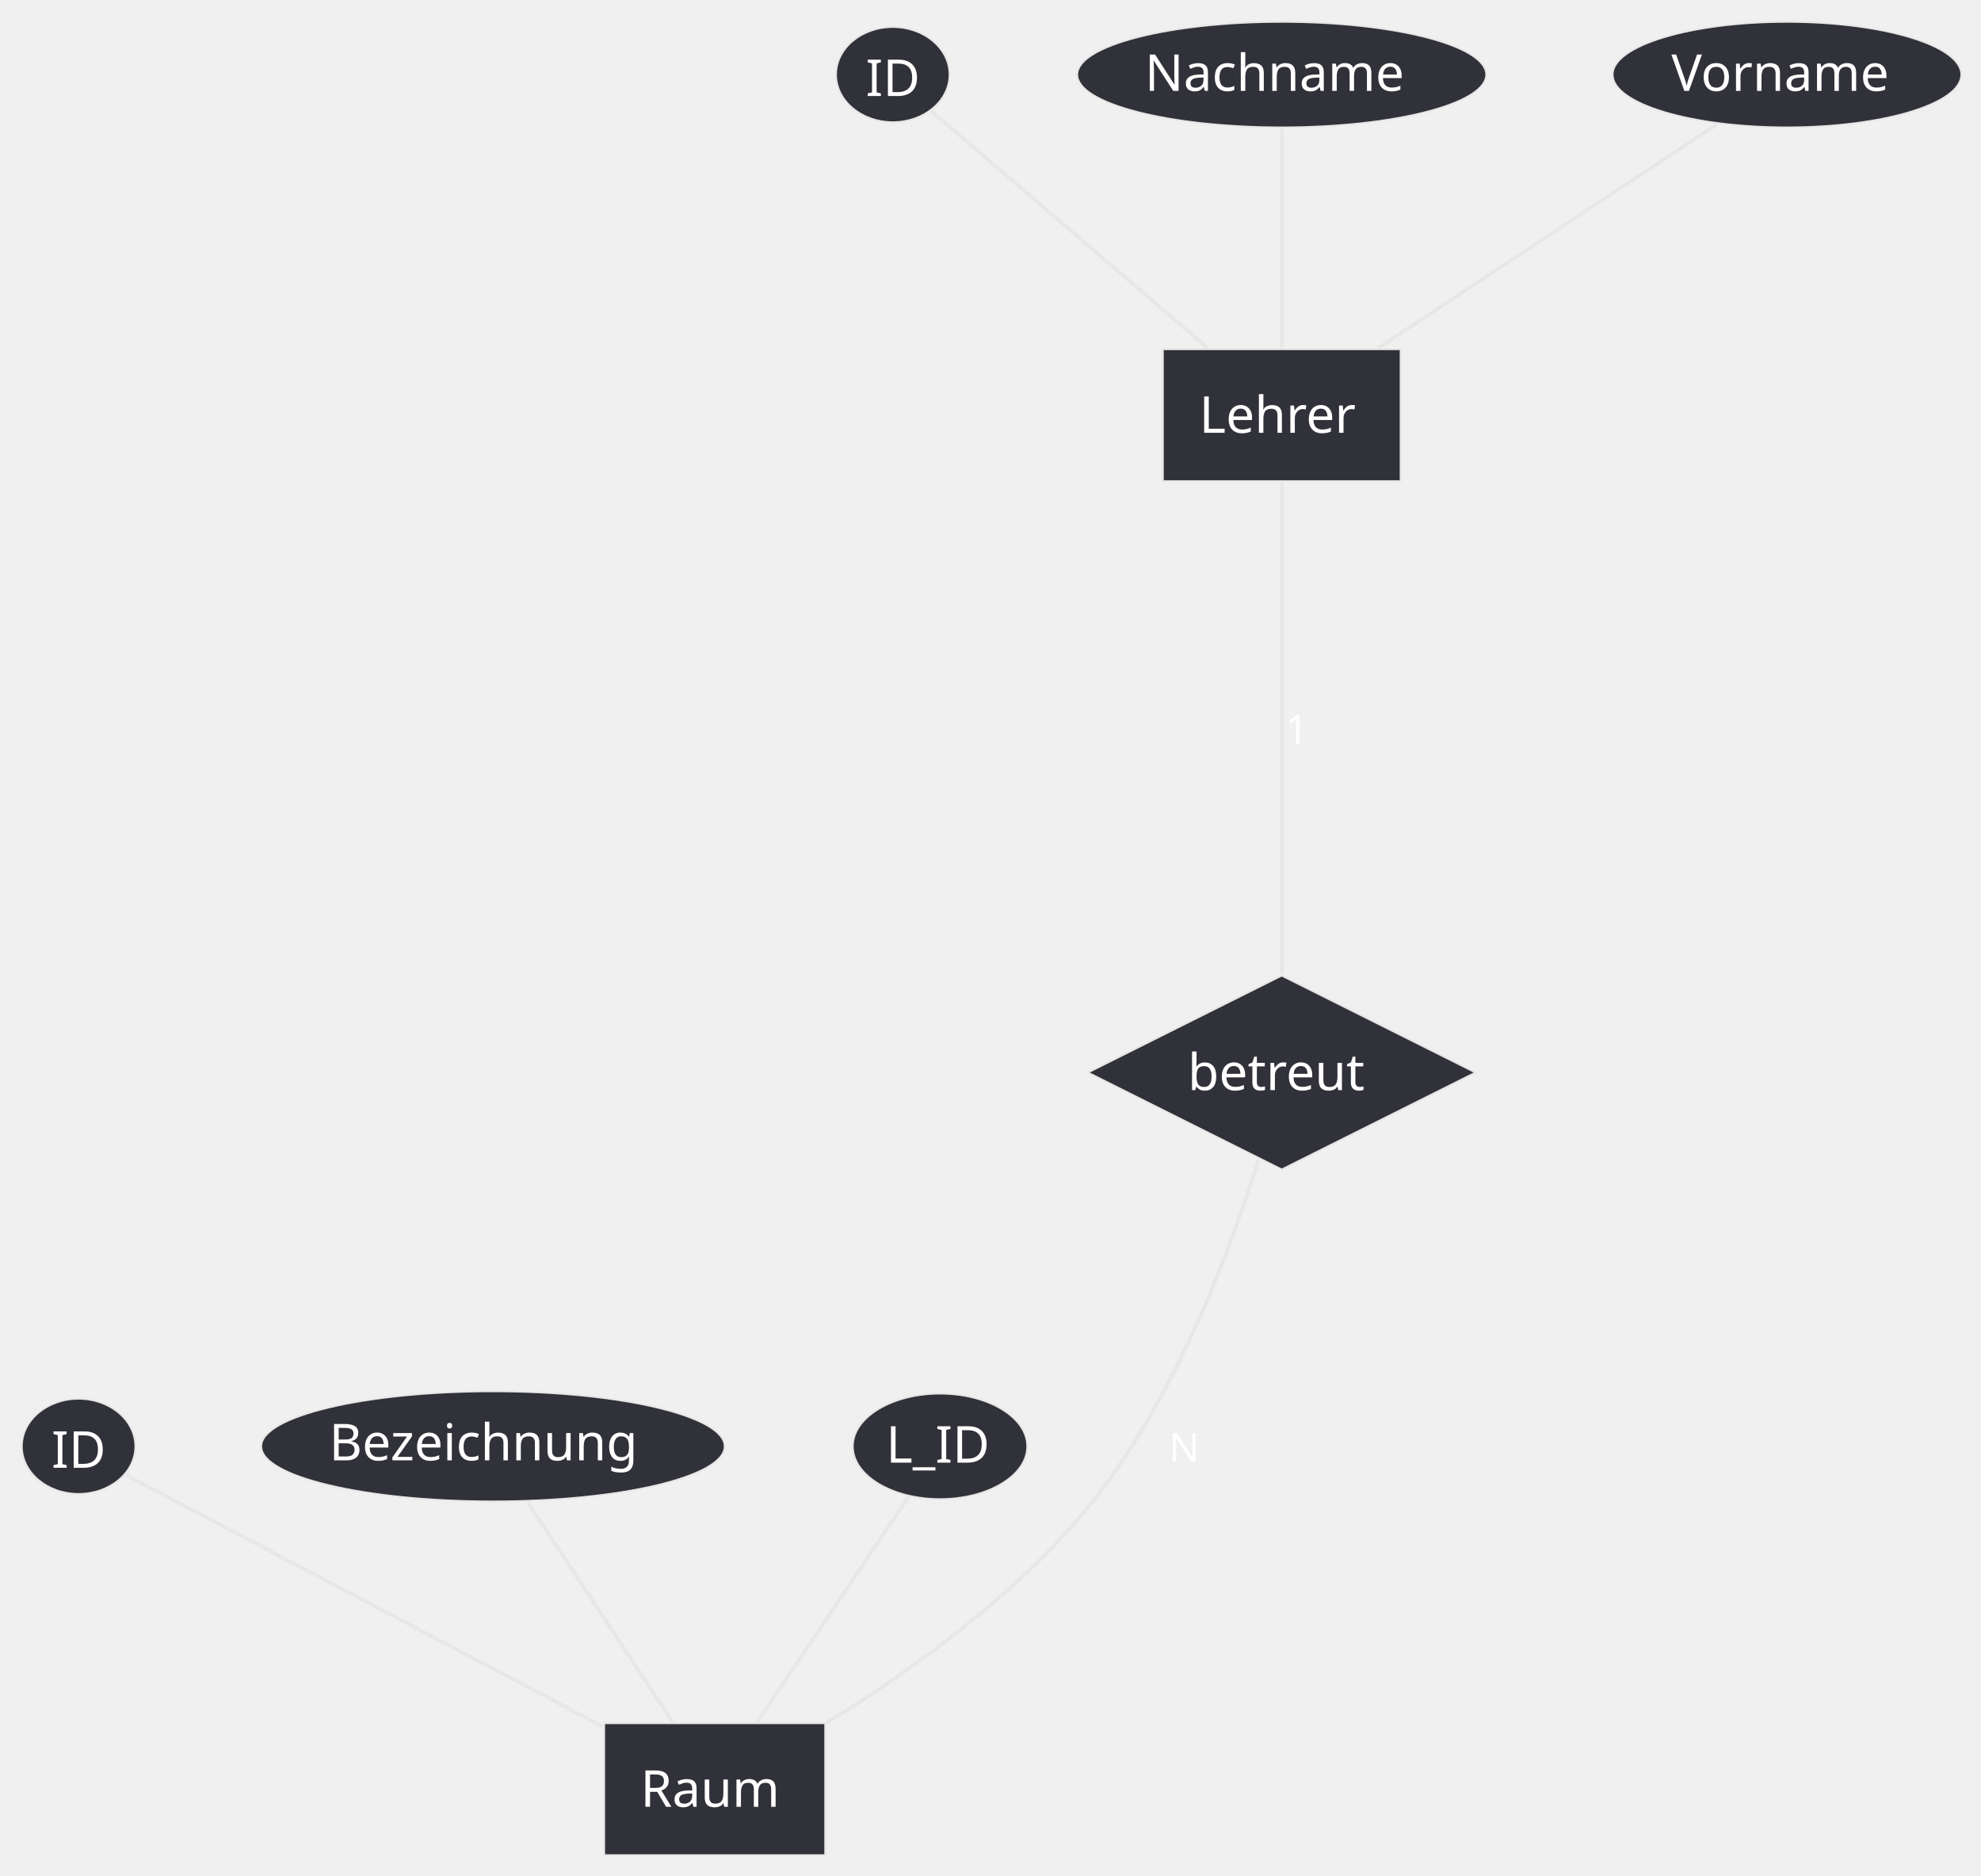
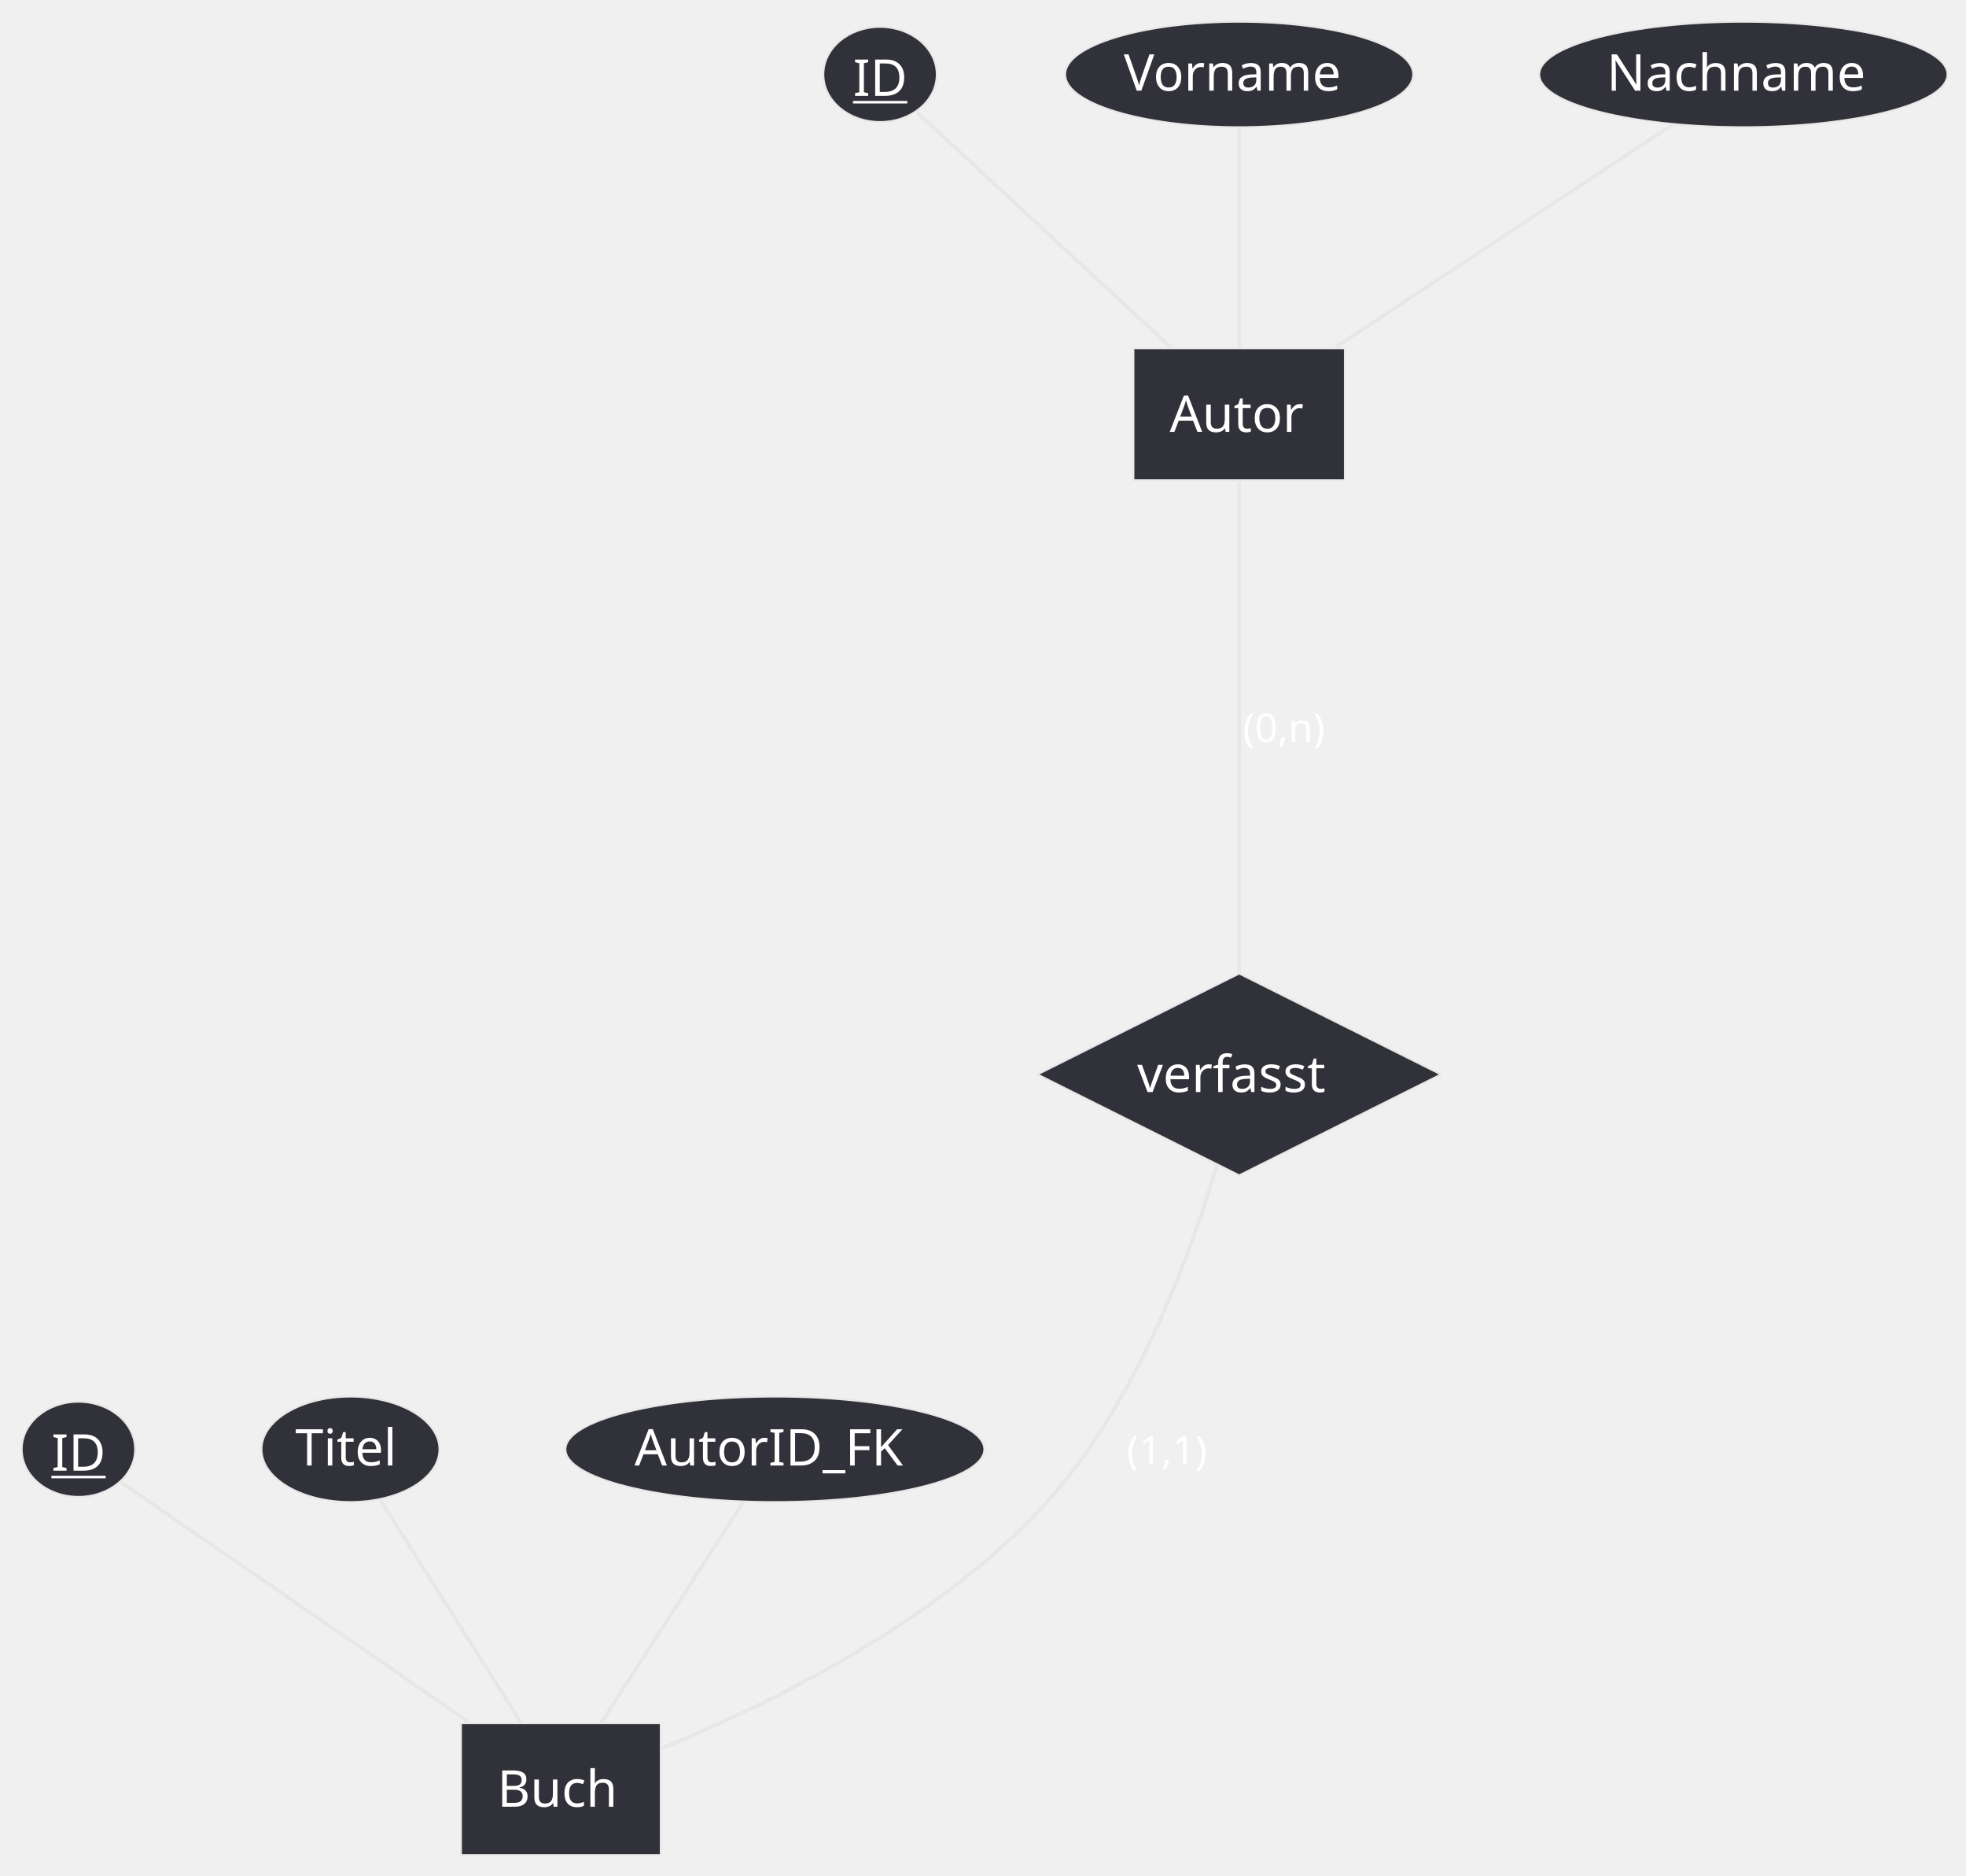
- <svg xmlns="http://www.w3.org/2000/svg" contentStyleType="text/css" data-diagram-type="CHEN_EER" height="516px" preserveAspectRatio="none" style="width:545px;height:516px;" version="1.1" viewBox="0 0 545 516" width="545px" zoomAndPan="magnify">
+ <svg xmlns="http://www.w3.org/2000/svg" contentStyleType="text/css" data-diagram-type="CHEN_EER" height="517px" preserveAspectRatio="none" style="width:542px;height:517px;" version="1.1" viewBox="0 0 542 517" width="542px" zoomAndPan="magnify">
  <defs />
  <g>
    <g>
-       <rect fill="#313139" height="36.297" style="stroke:#E7E7E7;stroke-width:0.5;" width="65.411" x="319.92" y="96.05" />
-       <text fill="#FFFFFF" font-family="sans-serif" font-size="14" lengthAdjust="spacing" textLength="45.411" x="329.92" y="119.045">Lehrer</text>
+       <rect fill="#313139" height="36.297" style="stroke:#E7E7E7;stroke-width:0.5;" width="58.261" x="312.49" y="96.04" />
+       <text fill="#FFFFFF" font-family="sans-serif" font-size="14" lengthAdjust="spacing" textLength="38.261" x="322.49" y="119.035">Autor</text>
    </g>
    <g>
-       <ellipse cx="245.622" cy="20.518" fill="#313139" rx="15.622" ry="13.098" style="stroke:#E7E7E7;stroke-width:0.5;" />
-       <text fill="#FFFFFF" font-family="sans-serif" font-size="14" lengthAdjust="spacing" textLength="14.909" x="238.167" y="26.415">ID</text>
+       <ellipse cx="242.622" cy="20.518" fill="#313139" rx="15.622" ry="13.098" style="stroke:#E7E7E7;stroke-width:0.5;" />
+       <text fill="#FFFFFF" font-family="sans-serif" font-size="14" lengthAdjust="spacing" text-decoration="underline" textLength="14.909" x="235.167" y="26.415">ID</text>
    </g>
    <g>
-       <ellipse cx="352.623" cy="20.524" fill="#313139" rx="56.263" ry="14.524" style="stroke:#E7E7E7;stroke-width:0.5;" />
-       <text fill="#FFFFFF" font-family="sans-serif" font-size="14" lengthAdjust="spacing" textLength="75.325" x="314.96" y="24.995">Nachname</text>
+       <ellipse cx="341.623" cy="20.524" fill="#313139" rx="47.973" ry="14.524" style="stroke:#E7E7E7;stroke-width:0.5;" />
+       <text fill="#FFFFFF" font-family="sans-serif" font-size="14" lengthAdjust="spacing" textLength="63.602" x="309.822" y="24.995">Vorname</text>
    </g>
    <g>
-       <ellipse cx="491.623" cy="20.524" fill="#313139" rx="47.973" ry="14.524" style="stroke:#E7E7E7;stroke-width:0.5;" />
-       <text fill="#FFFFFF" font-family="sans-serif" font-size="14" lengthAdjust="spacing" textLength="63.602" x="459.822" y="24.995">Vorname</text>
+       <ellipse cx="480.623" cy="20.524" fill="#313139" rx="56.263" ry="14.524" style="stroke:#E7E7E7;stroke-width:0.5;" />
+       <text fill="#FFFFFF" font-family="sans-serif" font-size="14" lengthAdjust="spacing" textLength="75.325" x="442.96" y="24.995">Nachname</text>
    </g>
    <g>
-       <rect fill="#313139" height="36.297" style="stroke:#E7E7E7;stroke-width:0.5;" width="60.817" x="166.21" y="473.98" />
-       <text fill="#FFFFFF" font-family="sans-serif" font-size="14" lengthAdjust="spacing" textLength="40.817" x="176.21" y="496.975">Raum</text>
+       <rect fill="#313139" height="36.297" style="stroke:#E7E7E7;stroke-width:0.5;" width="55.048" x="127.1" y="474.98" />
+       <text fill="#FFFFFF" font-family="sans-serif" font-size="14" lengthAdjust="spacing" textLength="35.048" x="137.1" y="497.975">Buch</text>
    </g>
    <g>
-       <ellipse cx="21.622" cy="397.828" fill="#313139" rx="15.622" ry="13.098" style="stroke:#E7E7E7;stroke-width:0.5;" />
-       <text fill="#FFFFFF" font-family="sans-serif" font-size="14" lengthAdjust="spacing" textLength="14.909" x="14.168" y="403.725">ID</text>
+       <ellipse cx="21.622" cy="399.458" fill="#313139" rx="15.622" ry="13.098" style="stroke:#E7E7E7;stroke-width:0.5;" />
+       <text fill="#FFFFFF" font-family="sans-serif" font-size="14" lengthAdjust="spacing" text-decoration="underline" textLength="14.909" x="14.168" y="405.355">ID</text>
    </g>
    <g>
-       <ellipse cx="135.618" cy="397.832" fill="#313139" rx="63.758" ry="15.152" style="stroke:#E7E7E7;stroke-width:0.5;" />
-       <text fill="#FFFFFF" font-family="sans-serif" font-size="14" lengthAdjust="spacing" textLength="90.145" x="90.545" y="401.675">Bezeichnung</text>
+       <ellipse cx="96.62" cy="399.464" fill="#313139" rx="24.52" ry="14.524" style="stroke:#E7E7E7;stroke-width:0.5;" />
+       <text fill="#FFFFFF" font-family="sans-serif" font-size="14" lengthAdjust="spacing" textLength="30.434" x="81.403" y="403.935">Titel</text>
    </g>
    <g>
-       <ellipse cx="258.617" cy="397.834" fill="#313139" rx="24.007" ry="14.524" style="stroke:#E7E7E7;stroke-width:0.5;" />
-       <text fill="#FFFFFF" font-family="sans-serif" font-size="14" lengthAdjust="spacing" textLength="29.709" x="243.763" y="402.305">L_ID</text>
+       <ellipse cx="213.622" cy="399.464" fill="#313139" rx="57.732" ry="14.524" style="stroke:#E7E7E7;stroke-width:0.5;" />
+       <text fill="#FFFFFF" font-family="sans-serif" font-size="14" lengthAdjust="spacing" textLength="77.403" x="174.921" y="403.935">AutorID_FK</text>
    </g>
    <g>
-       <polygon fill="#313139" points="299.28,295.009,352.618,268.34,405.955,295.009,352.618,321.678" style="stroke:#E7E7E7;stroke-width:0.5;" />
-       <text fill="#FFFFFF" font-family="sans-serif" font-size="14" lengthAdjust="spacing" textLength="51.721" x="326.757" y="299.856">betreut</text>
+       <polygon fill="#313139" points="286.03,296.138,341.627,268.34,397.224,296.138,341.627,323.937" style="stroke:#E7E7E7;stroke-width:0.5;" />
+       <text fill="#FFFFFF" font-family="sans-serif" font-size="14" lengthAdjust="spacing" textLength="56.239" x="313.507" y="300.985">verfasst</text>
    </g>
    <g class="link" data-entity-1="ent0003" data-entity-2="ent0002" data-link-type="association" data-source-line="4" id="lnk4">
-       <path d="M256.27,30.65 C273.93,45.77 309.55,76.29 332.19,95.68" fill="none" id="Lehrer/ID-Lehrer" style="stroke:#E7E7E7;stroke-width:1;" />
+       <path d="M252.84,30.98 C269.34,46.26 302.1,76.59 322.88,95.83" fill="none" id="Autor/ID-Autor" style="stroke:#E7E7E7;stroke-width:1;" />
    </g>
    <g class="link" data-entity-1="ent0005" data-entity-2="ent0002" data-link-type="association" data-source-line="5" id="lnk6">
-       <path d="M352.62,35.45 C352.62,51.57 352.62,78.17 352.62,95.68" fill="none" id="Lehrer/Nachname-Lehrer" style="stroke:#E7E7E7;stroke-width:1;" />
+       <path d="M341.62,35.44 C341.62,51.57 341.62,78.16 341.62,95.68" fill="none" id="Autor/Vorname-Autor" style="stroke:#E7E7E7;stroke-width:1;" />
    </g>
    <g class="link" data-entity-1="ent0007" data-entity-2="ent0002" data-link-type="association" data-source-line="6" id="lnk8">
-       <path d="M472.29,34.27 C448.05,50.26 406.37,77.75 379.15,95.7" fill="none" id="Lehrer/Vorname-Lehrer" style="stroke:#E7E7E7;stroke-width:1;" />
+       <path d="M461,34.46 C436.76,50.45 395.39,77.73 368.28,95.61" fill="none" id="Autor/Nachname-Autor" style="stroke:#E7E7E7;stroke-width:1;" />
    </g>
    <g class="link" data-entity-1="ent0010" data-entity-2="ent0009" data-link-type="association" data-source-line="9" id="lnk11">
-       <path d="M34.49,405.62 C61.96,420.11 126.99,454.4 165.83,474.89" fill="none" id="Raum/ID-Raum" style="stroke:#E7E7E7;stroke-width:1;" />
+       <path d="M33.42,408.59 C54.79,423.32 100.31,454.69 129.08,474.52" fill="none" id="Buch/ID-Buch" style="stroke:#E7E7E7;stroke-width:1;" />
    </g>
    <g class="link" data-entity-1="ent0012" data-entity-2="ent0009" data-link-type="association" data-source-line="10" id="lnk13">
-       <path d="M145.15,413.25 C155.94,429.58 173.52,456.17 185.08,473.66" fill="none" id="Raum/Bezeichnung-Raum" style="stroke:#E7E7E7;stroke-width:1;" />
+       <path d="M104.93,413.59 C115.08,429.63 132.28,456.82 143.55,474.63" fill="none" id="Buch/Titel-Buch" style="stroke:#E7E7E7;stroke-width:1;" />
    </g>
    <g class="link" data-entity-1="ent0014" data-entity-2="ent0009" data-link-type="association" data-source-line="11" id="lnk15">
-       <path d="M250,411.67 C239.15,427.81 220.48,455.61 208.34,473.68" fill="none" id="Raum/L_ID-Raum" style="stroke:#E7E7E7;stroke-width:1;" />
+       <path d="M204.92,413.99 C194.53,430.12 177.15,457.13 165.78,474.79" fill="none" id="Buch/AutorID_FK-Buch" style="stroke:#E7E7E7;stroke-width:1;" />
    </g>
-     <g class="link" data-entity-1="ent0002" data-entity-2="ent0016" data-link-type="association" data-source-line="16" id="lnk17">
-       <path d="M352.62,132.67 C352.62,164.21 352.62,230.85 352.62,267.85" fill="none" id="Lehrer-betreut" style="stroke:#E7E7E7;stroke-width:1;" />
-       <text fill="#FFFFFF" font-family="sans-serif" font-size="11" lengthAdjust="spacing" textLength="6.998" x="353.62" y="204.55">1</text>
+     <g class="link" data-entity-1="ent0002" data-entity-2="ent0016" data-link-type="association" data-source-line="15" id="lnk17">
+       <path d="M341.62,132.77 C341.62,164.26 341.62,230.45 341.62,267.87" fill="none" id="Autor-verfasst" style="stroke:#E7E7E7;stroke-width:1;" />
+       <text fill="#FFFFFF" font-family="sans-serif" font-size="11" lengthAdjust="spacing" textLength="26.05" x="342.62" y="204.55">(0,n)</text>
    </g>
-     <g class="link" data-entity-1="ent0016" data-entity-2="ent0009" data-link-type="association" data-source-line="17" id="lnk18">
-       <path d="M346.24,318.97 C338.46,343.99 323.46,384.29 300.62,412.98 C280.37,438.43 249.99,459.97 227.29,473.96" fill="none" id="betreut-Raum" style="stroke:#E7E7E7;stroke-width:1;" />
-       <text fill="#FFFFFF" font-family="sans-serif" font-size="11" lengthAdjust="spacing" textLength="8.229" x="321.62" y="402.04">N</text>
+     <g class="link" data-entity-1="ent0016" data-entity-2="ent0009" data-link-type="association" data-source-line="16" id="lnk18">
+       <path d="M335.49,321.06 C327.97,346.54 313.1,386.87 288.62,413.98 C259.03,446.77 212.36,469.62 182.63,481.81" fill="none" id="verfasst-Buch" style="stroke:#E7E7E7;stroke-width:1;" />
+       <text fill="#FFFFFF" font-family="sans-serif" font-size="11" lengthAdjust="spacing" textLength="26.077" x="310.62" y="403.67">(1,1)</text>
    </g>
  </g>
</svg>
